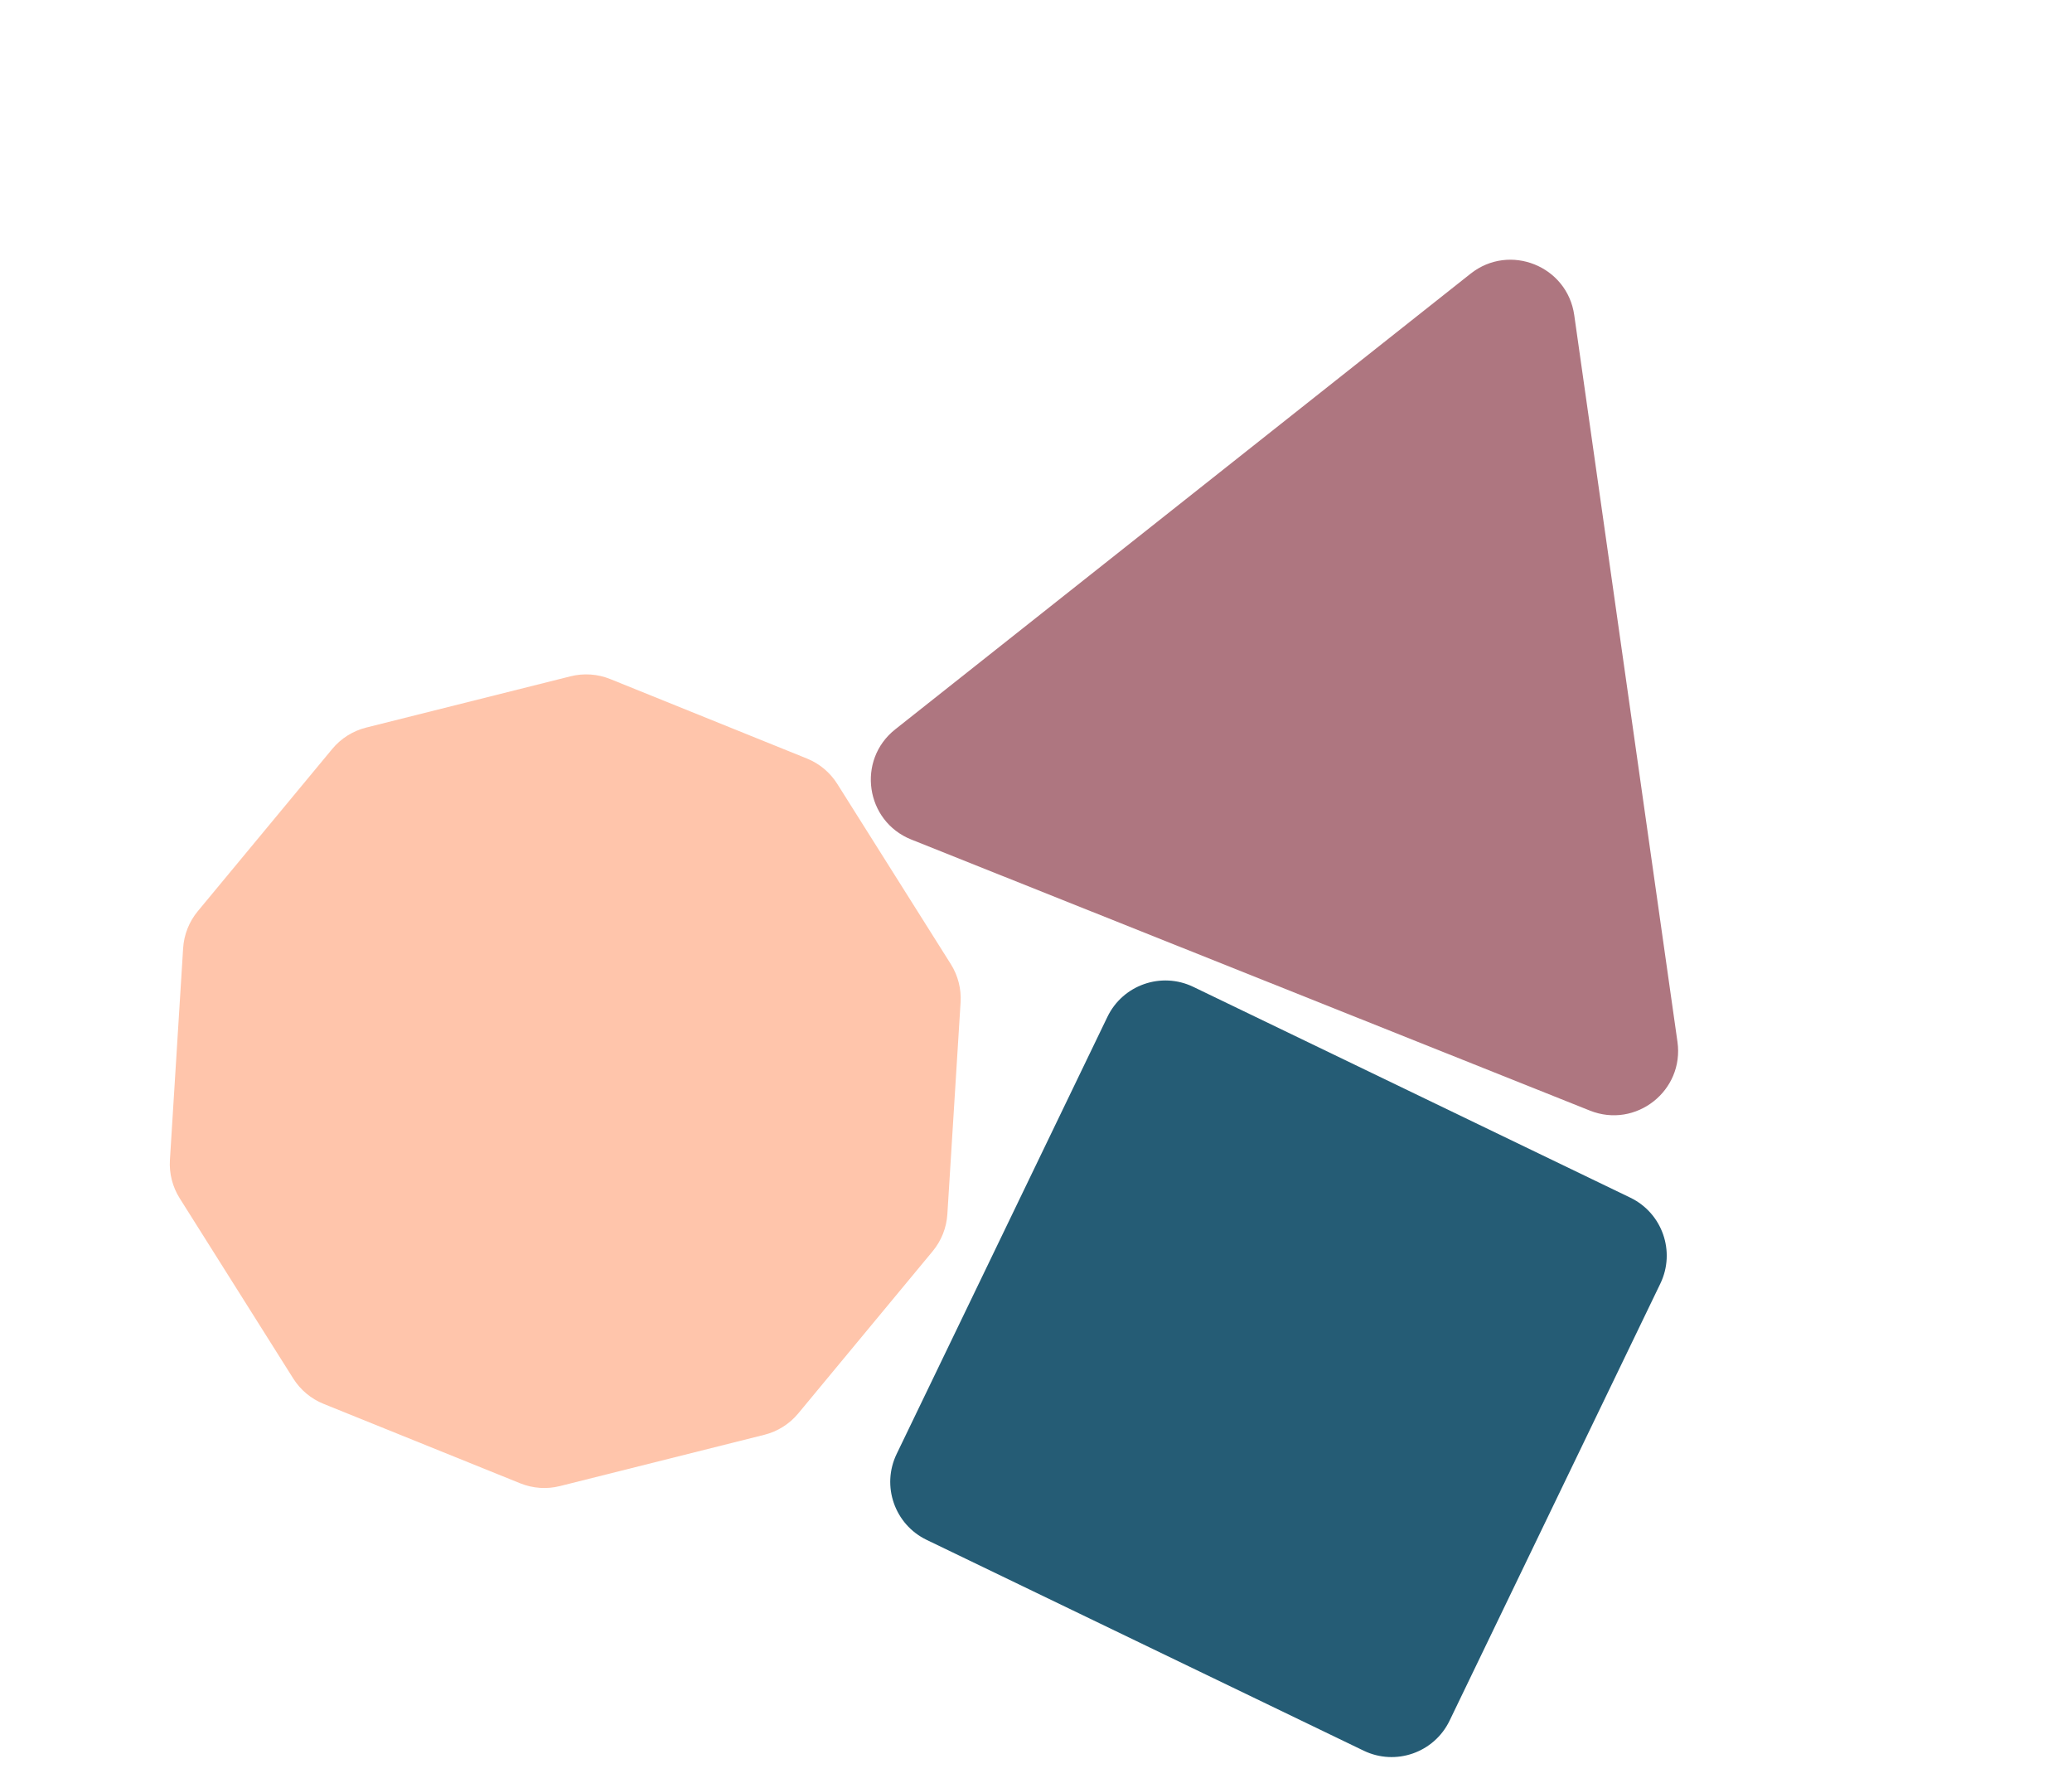
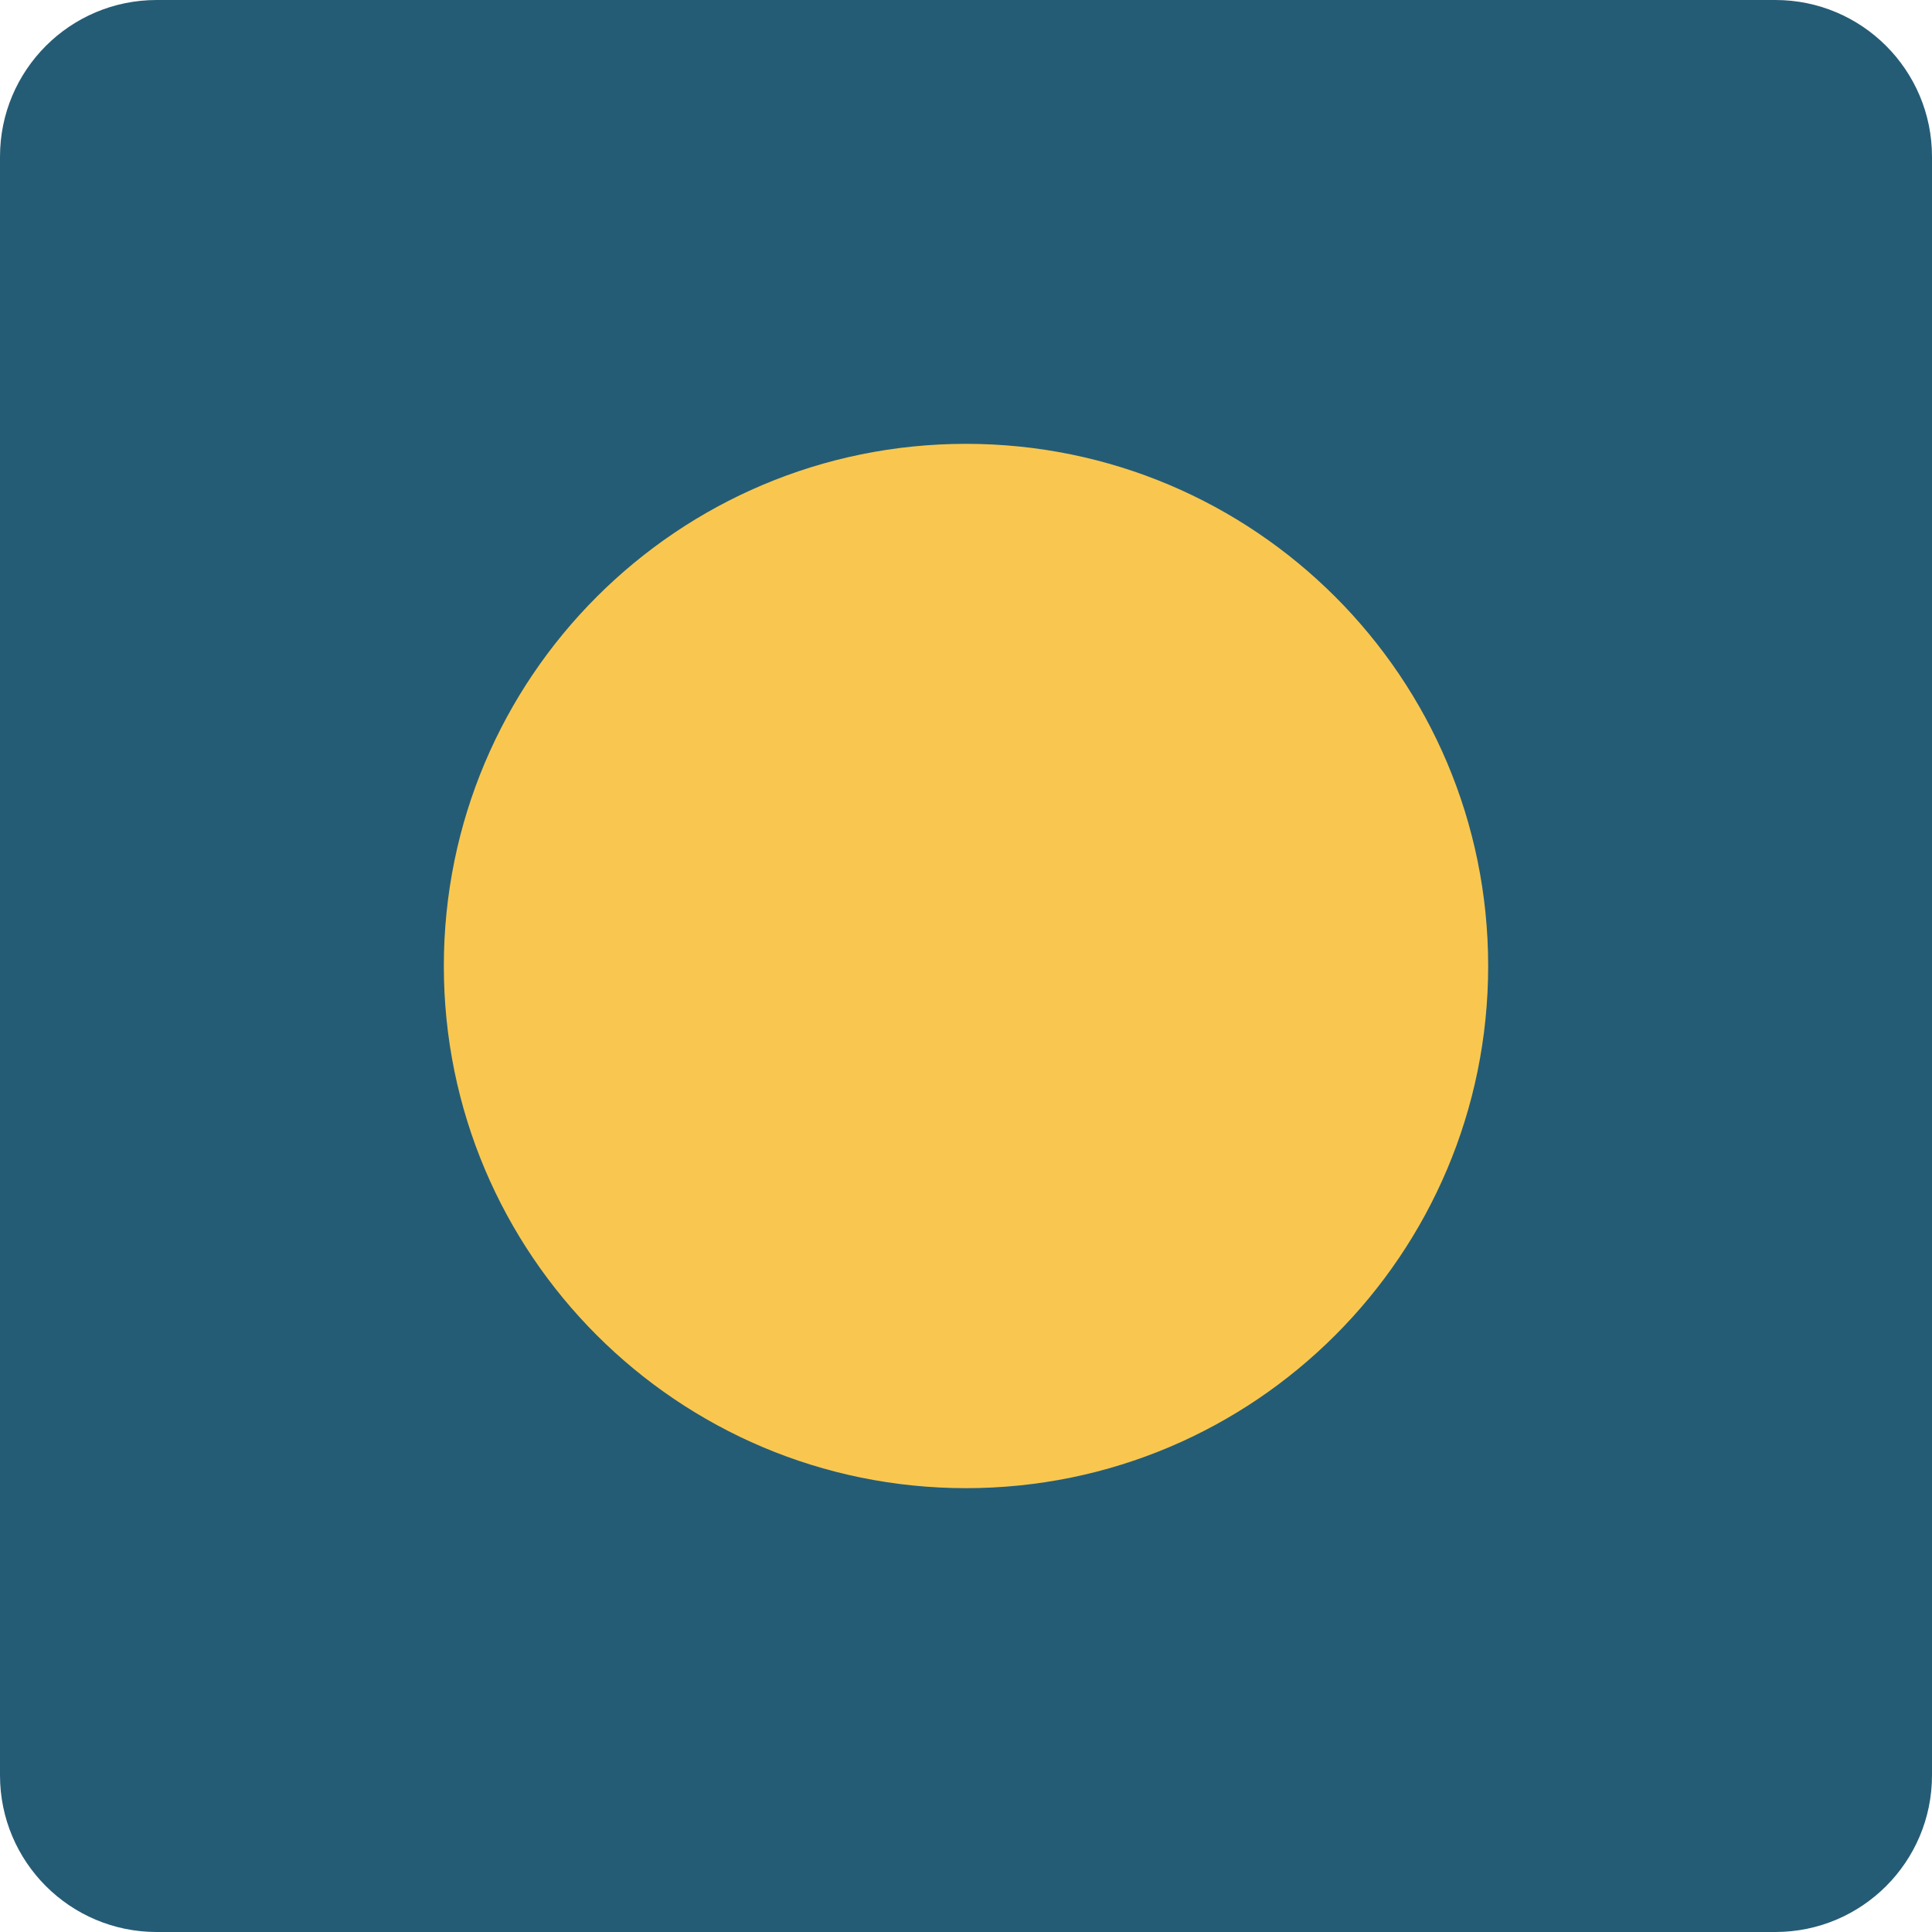
- <svg xmlns="http://www.w3.org/2000/svg" width="322" height="277" viewBox="0 0 322 277" fill="none">
-   <rect x="176.441" y="149" width="95.4" height="95.4" rx="10" transform="rotate(25.7468 176.441 149)" fill="#255C75" />
-   <path d="M51.635 116.373C52.992 114.735 54.837 113.573 56.901 113.055L88.66 105.088C90.713 104.573 92.876 104.723 94.839 105.515L125.401 117.862C127.347 118.649 128.997 120.027 130.116 121.803L147.76 149.805C148.879 151.581 149.41 153.664 149.28 155.759L147.226 188.657C147.094 190.77 146.296 192.786 144.945 194.416L124.051 219.625C122.693 221.263 120.848 222.426 118.784 222.943L87.025 230.91C84.972 231.425 82.809 231.276 80.847 230.483L50.284 218.136C48.338 217.35 46.689 215.971 45.57 214.195L27.926 186.193C26.807 184.417 26.275 182.334 26.406 180.239L28.459 147.341C28.591 145.229 29.39 143.212 30.74 141.583L51.635 116.373Z" fill="#FFC5AB" />
-   <path d="M228.537 42.526C234.59 37.734 243.56 41.316 244.645 48.96L260.685 161.875C261.766 169.485 254.214 175.419 247.076 172.568L141.625 130.453C134.486 127.602 133.099 118.098 139.126 113.327L228.537 42.526Z" fill="#AE7680" />
+ <svg xmlns="http://www.w3.org/2000/svg" width="74" height="74" viewBox="0 0 74 74" fill="none">
+   <rect width="74" height="74" rx="6" fill="#255C75" />
+   <rect x="17" y="17" width="40" height="40" rx="20" fill="#F9C74F" />
</svg>
